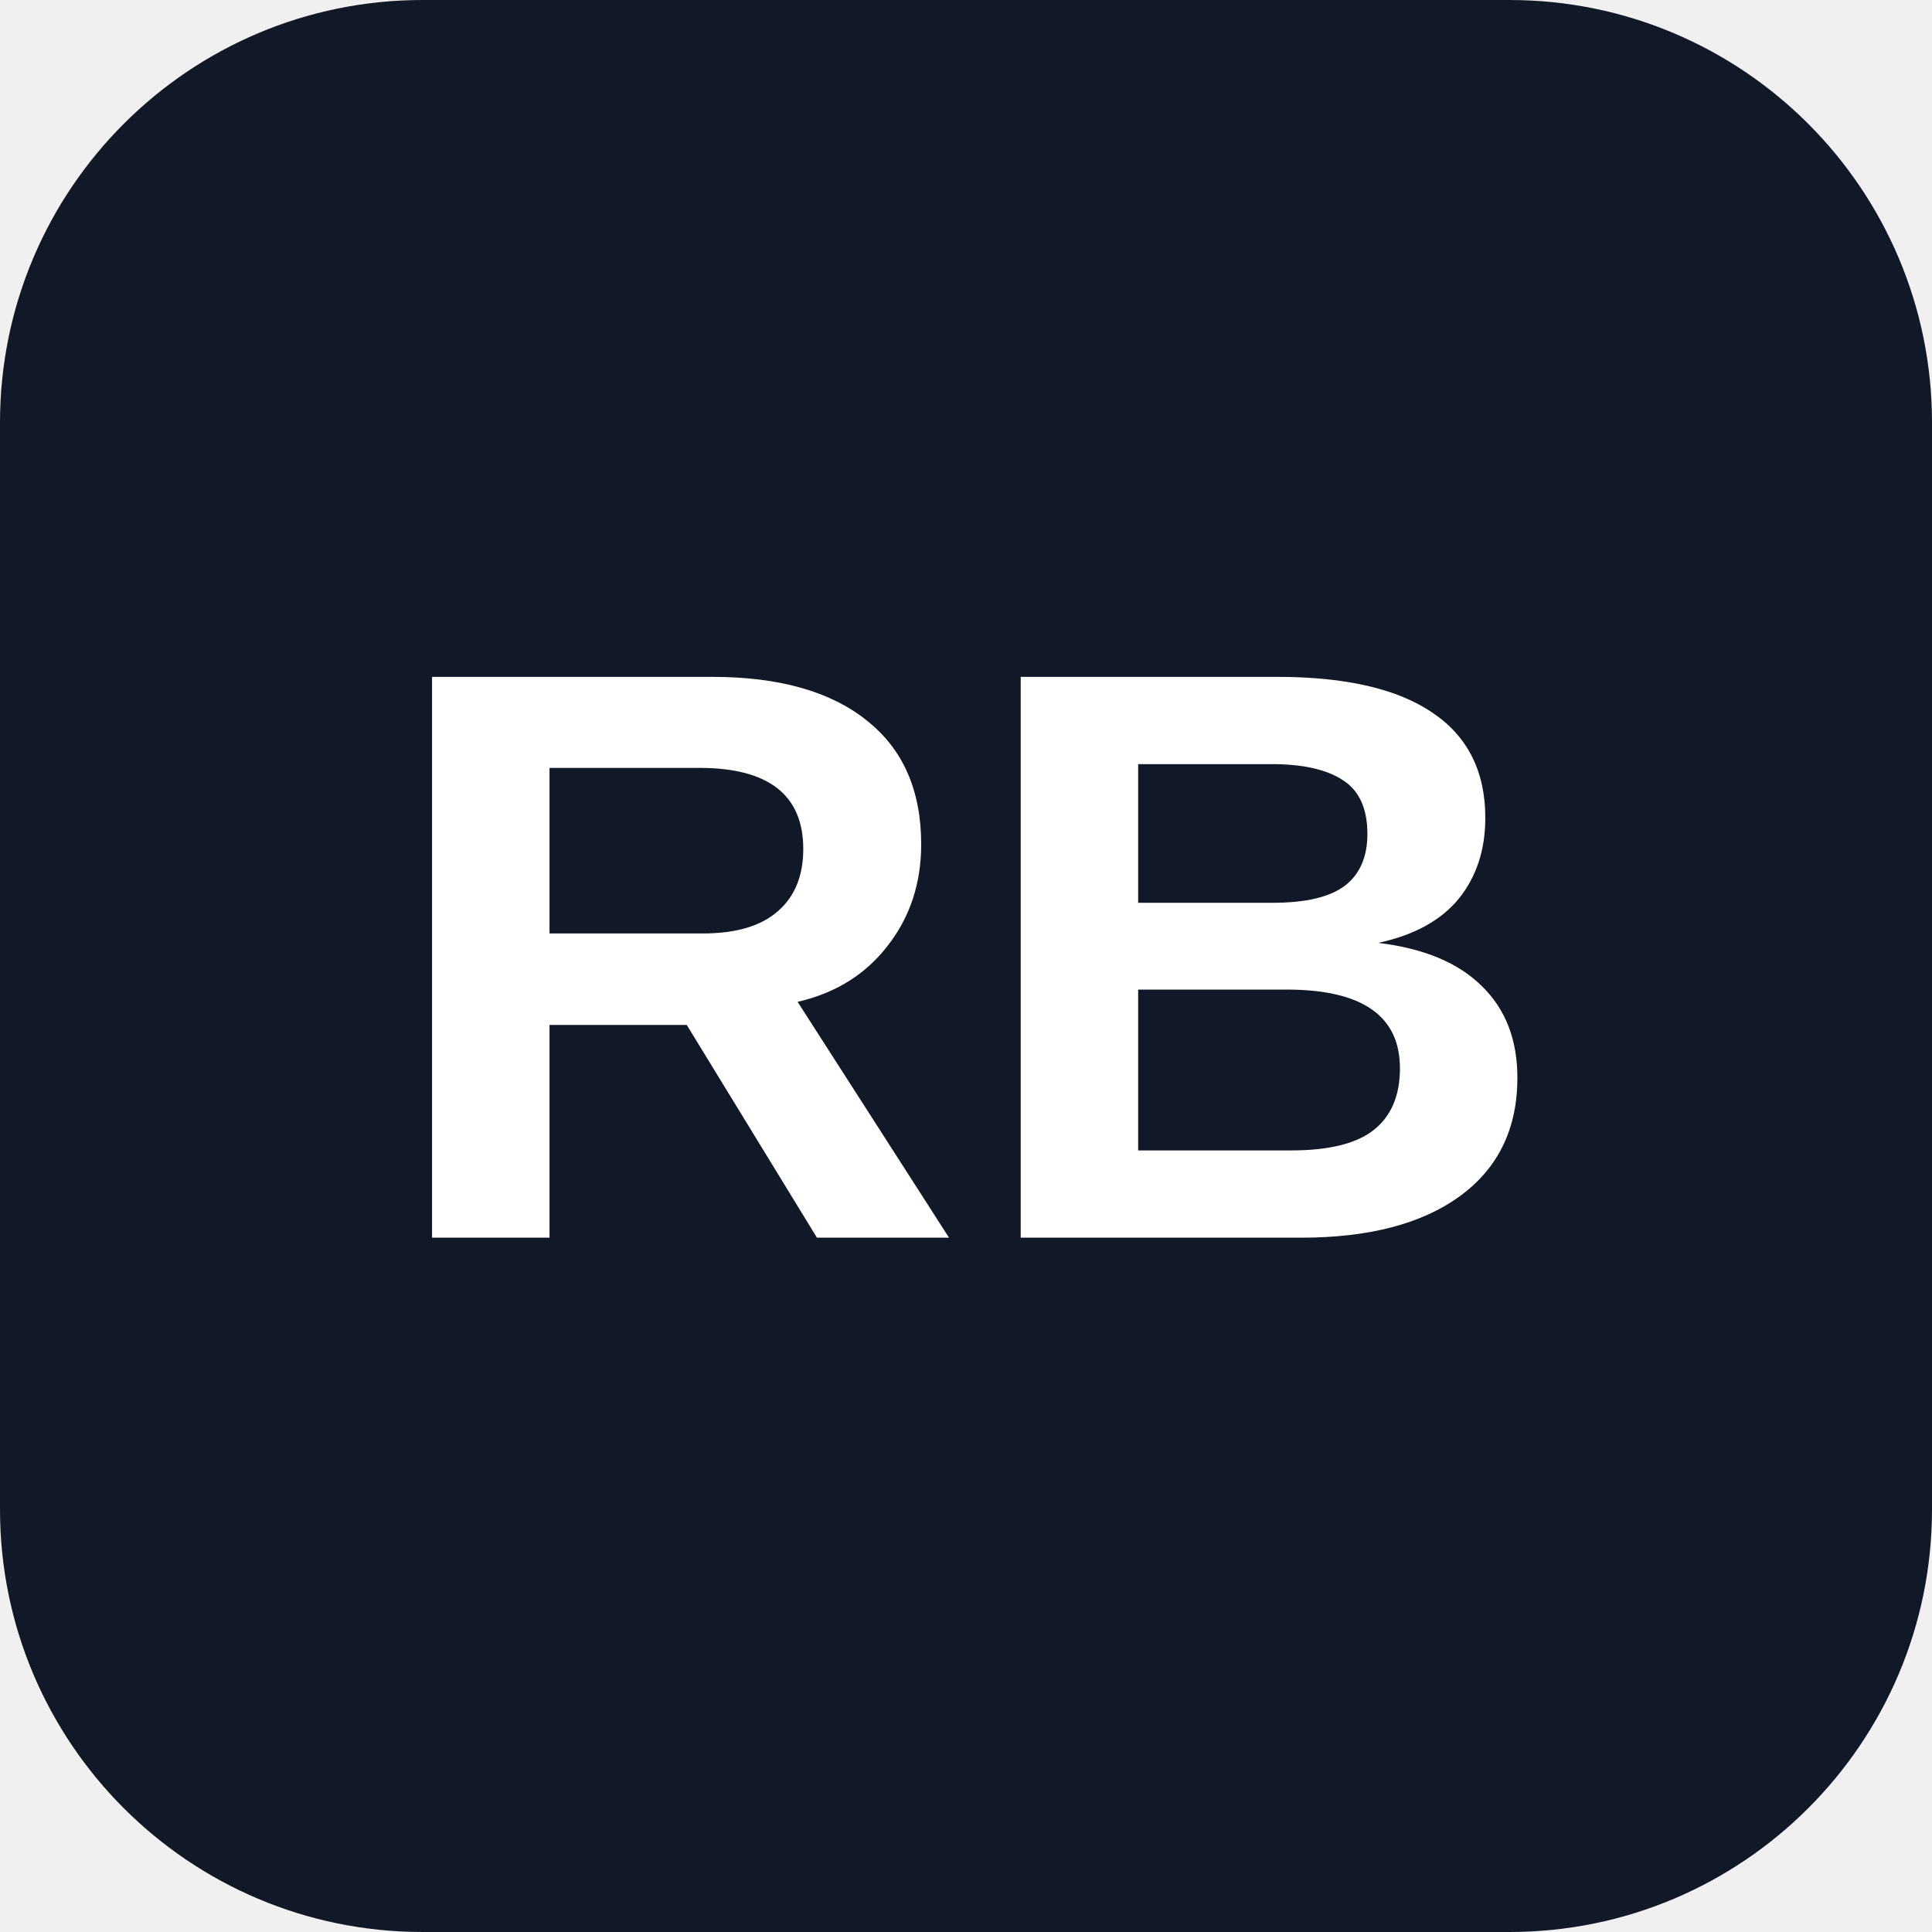
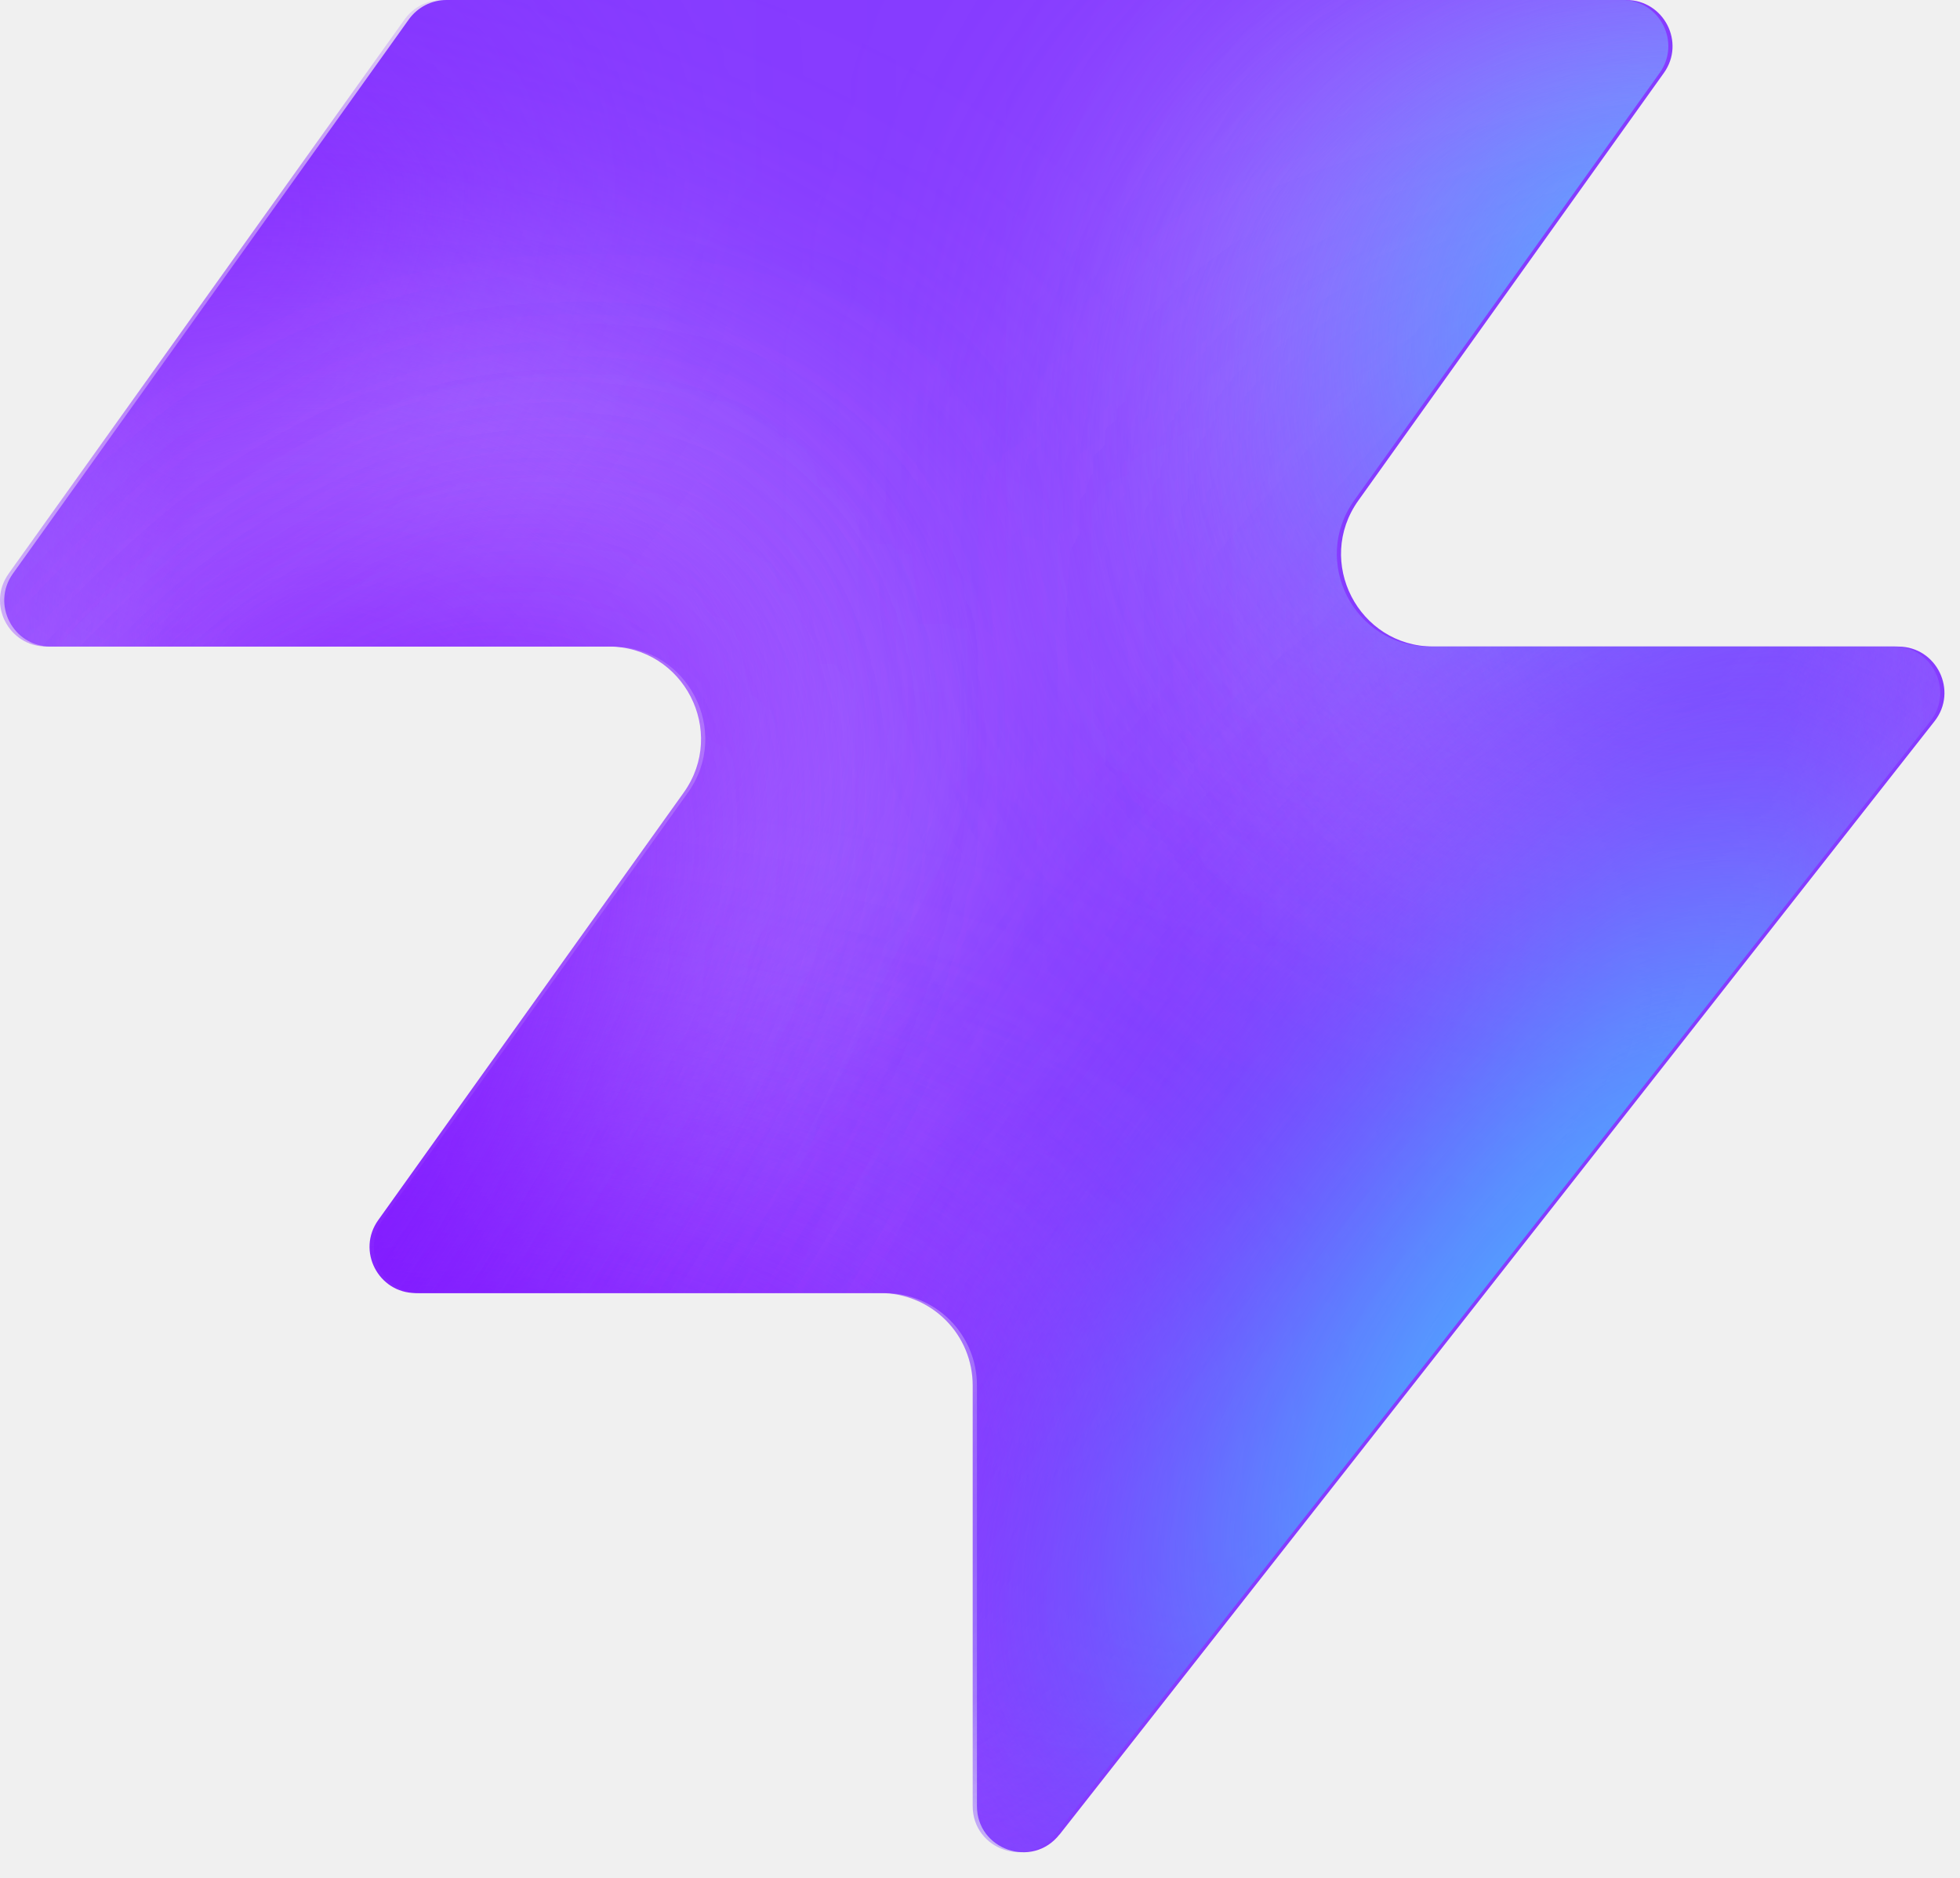
- <svg xmlns="http://www.w3.org/2000/svg" viewBox="0 0 64 64">
-   <rect width="64" height="64" rx="14" fill="#111827" />
-   <text x="32" y="41" text-anchor="middle" font-family="Arial, sans-serif" font-size="27" font-weight="700" fill="#ffffff">RB</text>
+ <svg xmlns="http://www.w3.org/2000/svg" width="48" height="46" fill="none" viewBox="0 0 48 46">
+   <path fill="#863bff" d="M25.946 44.938c-.664.845-2.021.375-2.021-.698V33.937a2.26 2.26 0 0 0-2.262-2.262H10.287c-.92 0-1.456-1.04-.92-1.788l7.48-10.471c1.07-1.497 0-3.578-1.842-3.578H1.237c-.92 0-1.456-1.04-.92-1.788L10.013.474c.214-.297.556-.474.92-.474h28.894c.92 0 1.456 1.04.92 1.788l-7.48 10.471c-1.07 1.498 0 3.579 1.842 3.579h11.377c.943 0 1.473 1.088.89 1.83L25.947 44.94z" style="fill:#863bff;fill:color(display-p3 .525 .23 1);fill-opacity:1" />
+   <mask id="a" width="48" height="46" x="0" y="0" maskUnits="userSpaceOnUse" style="mask-type:alpha">
+     <path fill="#000" d="M25.842 44.938c-.664.844-2.021.375-2.021-.698V33.937a2.26 2.26 0 0 0-2.262-2.262H10.183c-.92 0-1.456-1.04-.92-1.788l7.48-10.471c1.07-1.498 0-3.579-1.842-3.579H1.133c-.92 0-1.456-1.04-.92-1.787L9.91.473c.214-.297.556-.474.92-.474h28.894c.92 0 1.456 1.04.92 1.788l-7.48 10.471c-1.07 1.498 0 3.578 1.842 3.578h11.377c.943 0 1.473 1.088.89 1.832L25.843 44.94z" style="fill:#000;fill-opacity:1" />
+   </mask>
+   <g mask="url(#a)">
+     <g filter="url(#b)">
+       <ellipse cx="5.508" cy="14.704" fill="#ede6ff" rx="5.508" ry="14.704" style="fill:#ede6ff;fill:color(display-p3 .927 .903 1);fill-opacity:1" transform="matrix(.00324 1 1 -.00324 -4.47 31.516)" />
+     </g>
+     <g filter="url(#c)">
+       <ellipse cx="10.399" cy="29.851" fill="#ede6ff" rx="10.399" ry="29.851" style="fill:#ede6ff;fill:color(display-p3 .927 .903 1);fill-opacity:1" transform="matrix(.00324 1 1 -.00324 -39.328 7.883)" />
+     </g>
+     <g filter="url(#d)">
+       <ellipse cx="5.508" cy="30.487" fill="#7e14ff" rx="5.508" ry="30.487" style="fill:#7e14ff;fill:color(display-p3 .492 .077 1);fill-opacity:1" transform="rotate(89.814 -25.913 -14.639)scale(1 -1)" />
+     </g>
+     <g filter="url(#e)">
+       <ellipse cx="5.508" cy="30.599" fill="#7e14ff" rx="5.508" ry="30.599" style="fill:#7e14ff;fill:color(display-p3 .492 .077 1);fill-opacity:1" transform="rotate(89.814 -32.644 -3.334)scale(1 -1)" />
+     </g>
+     <g filter="url(#f)">
+       <ellipse cx="5.508" cy="30.599" fill="#7e14ff" rx="5.508" ry="30.599" style="fill:#7e14ff;fill:color(display-p3 .492 .077 1);fill-opacity:1" transform="matrix(.00324 1 1 -.00324 -34.34 30.47)" />
+     </g>
+     <g filter="url(#g)">
+       <ellipse cx="14.072" cy="22.078" fill="#ede6ff" rx="14.072" ry="22.078" style="fill:#ede6ff;fill:color(display-p3 .927 .903 1);fill-opacity:1" transform="rotate(93.35 24.506 48.493)scale(-1 1)" />
+     </g>
+     <g filter="url(#h)">
+       <ellipse cx="3.47" cy="21.501" fill="#7e14ff" rx="3.47" ry="21.501" style="fill:#7e14ff;fill:color(display-p3 .492 .077 1);fill-opacity:1" transform="rotate(89.009 28.708 47.59)scale(-1 1)" />
+     </g>
+     <g filter="url(#i)">
+       <ellipse cx="3.47" cy="21.501" fill="#7e14ff" rx="3.47" ry="21.501" style="fill:#7e14ff;fill:color(display-p3 .492 .077 1);fill-opacity:1" transform="rotate(89.009 28.708 47.59)scale(-1 1)" />
+     </g>
+     <g filter="url(#j)">
+       <ellipse cx=".387" cy="8.972" fill="#7e14ff" rx="4.407" ry="29.108" style="fill:#7e14ff;fill:color(display-p3 .492 .077 1);fill-opacity:1" transform="rotate(39.51 .387 8.972)" />
+     </g>
+     <g filter="url(#k)">
+       <ellipse cx="47.523" cy="-6.092" fill="#7e14ff" rx="4.407" ry="29.108" style="fill:#7e14ff;fill:color(display-p3 .492 .077 1);fill-opacity:1" transform="rotate(37.892 47.523 -6.092)" />
+     </g>
+     <g filter="url(#l)">
+       <ellipse cx="41.412" cy="6.333" fill="#47bfff" rx="5.971" ry="9.665" style="fill:#47bfff;fill:color(display-p3 .28 .748 1);fill-opacity:1" transform="rotate(37.892 41.412 6.333)" />
+     </g>
+     <g filter="url(#m)">
+       <ellipse cx="-1.879" cy="38.332" fill="#7e14ff" rx="4.407" ry="29.108" style="fill:#7e14ff;fill:color(display-p3 .492 .077 1);fill-opacity:1" transform="rotate(37.892 -1.88 38.332)" />
+     </g>
+     <g filter="url(#n)">
+       <ellipse cx="-1.879" cy="38.332" fill="#7e14ff" rx="4.407" ry="29.108" style="fill:#7e14ff;fill:color(display-p3 .492 .077 1);fill-opacity:1" transform="rotate(37.892 -1.88 38.332)" />
+     </g>
+     <g filter="url(#o)">
+       <ellipse cx="35.651" cy="29.907" fill="#7e14ff" rx="4.407" ry="29.108" style="fill:#7e14ff;fill:color(display-p3 .492 .077 1);fill-opacity:1" transform="rotate(37.892 35.651 29.907)" />
+     </g>
+     <g filter="url(#p)">
+       <ellipse cx="38.418" cy="32.4" fill="#47bfff" rx="5.971" ry="15.297" style="fill:#47bfff;fill:color(display-p3 .28 .748 1);fill-opacity:1" transform="rotate(37.892 38.418 32.4)" />
+     </g>
+   </g>
+   <defs>
+     <filter id="b" width="60.045" height="41.654" x="-19.77" y="16.149" color-interpolation-filters="sRGB" filterUnits="userSpaceOnUse">
+       <feFlood flood-opacity="0" result="BackgroundImageFix" />
+       <feBlend in="SourceGraphic" in2="BackgroundImageFix" result="shape" />
+       <feGaussianBlur result="effect1_foregroundBlur_2002_17158" stdDeviation="7.659" />
+     </filter>
+     <filter id="c" width="90.34" height="51.437" x="-54.613" y="-7.533" color-interpolation-filters="sRGB" filterUnits="userSpaceOnUse">
+       <feFlood flood-opacity="0" result="BackgroundImageFix" />
+       <feBlend in="SourceGraphic" in2="BackgroundImageFix" result="shape" />
+       <feGaussianBlur result="effect1_foregroundBlur_2002_17158" stdDeviation="7.659" />
+     </filter>
+     <filter id="d" width="79.355" height="29.4" x="-49.64" y="2.03" color-interpolation-filters="sRGB" filterUnits="userSpaceOnUse">
+       <feFlood flood-opacity="0" result="BackgroundImageFix" />
+       <feBlend in="SourceGraphic" in2="BackgroundImageFix" result="shape" />
+       <feGaussianBlur result="effect1_foregroundBlur_2002_17158" stdDeviation="4.596" />
+     </filter>
+     <filter id="e" width="79.579" height="29.4" x="-45.045" y="20.029" color-interpolation-filters="sRGB" filterUnits="userSpaceOnUse">
+       <feFlood flood-opacity="0" result="BackgroundImageFix" />
+       <feBlend in="SourceGraphic" in2="BackgroundImageFix" result="shape" />
+       <feGaussianBlur result="effect1_foregroundBlur_2002_17158" stdDeviation="4.596" />
+     </filter>
+     <filter id="f" width="79.579" height="29.4" x="-43.513" y="21.178" color-interpolation-filters="sRGB" filterUnits="userSpaceOnUse">
+       <feFlood flood-opacity="0" result="BackgroundImageFix" />
+       <feBlend in="SourceGraphic" in2="BackgroundImageFix" result="shape" />
+       <feGaussianBlur result="effect1_foregroundBlur_2002_17158" stdDeviation="4.596" />
+     </filter>
+     <filter id="g" width="74.749" height="58.852" x="15.756" y="-17.901" color-interpolation-filters="sRGB" filterUnits="userSpaceOnUse">
+       <feFlood flood-opacity="0" result="BackgroundImageFix" />
+       <feBlend in="SourceGraphic" in2="BackgroundImageFix" result="shape" />
+       <feGaussianBlur result="effect1_foregroundBlur_2002_17158" stdDeviation="7.659" />
+     </filter>
+     <filter id="h" width="61.377" height="25.362" x="23.548" y="2.284" color-interpolation-filters="sRGB" filterUnits="userSpaceOnUse">
+       <feFlood flood-opacity="0" result="BackgroundImageFix" />
+       <feBlend in="SourceGraphic" in2="BackgroundImageFix" result="shape" />
+       <feGaussianBlur result="effect1_foregroundBlur_2002_17158" stdDeviation="4.596" />
+     </filter>
+     <filter id="i" width="61.377" height="25.362" x="23.548" y="2.284" color-interpolation-filters="sRGB" filterUnits="userSpaceOnUse">
+       <feFlood flood-opacity="0" result="BackgroundImageFix" />
+       <feBlend in="SourceGraphic" in2="BackgroundImageFix" result="shape" />
+       <feGaussianBlur result="effect1_foregroundBlur_2002_17158" stdDeviation="4.596" />
+     </filter>
+     <filter id="j" width="56.045" height="63.649" x="-27.636" y="-22.853" color-interpolation-filters="sRGB" filterUnits="userSpaceOnUse">
+       <feFlood flood-opacity="0" result="BackgroundImageFix" />
+       <feBlend in="SourceGraphic" in2="BackgroundImageFix" result="shape" />
+       <feGaussianBlur result="effect1_foregroundBlur_2002_17158" stdDeviation="4.596" />
+     </filter>
+     <filter id="k" width="54.814" height="64.646" x="20.116" y="-38.415" color-interpolation-filters="sRGB" filterUnits="userSpaceOnUse">
+       <feFlood flood-opacity="0" result="BackgroundImageFix" />
+       <feBlend in="SourceGraphic" in2="BackgroundImageFix" result="shape" />
+       <feGaussianBlur result="effect1_foregroundBlur_2002_17158" stdDeviation="4.596" />
+     </filter>
+     <filter id="l" width="33.541" height="35.313" x="24.641" y="-11.323" color-interpolation-filters="sRGB" filterUnits="userSpaceOnUse">
+       <feFlood flood-opacity="0" result="BackgroundImageFix" />
+       <feBlend in="SourceGraphic" in2="BackgroundImageFix" result="shape" />
+       <feGaussianBlur result="effect1_foregroundBlur_2002_17158" stdDeviation="4.596" />
+     </filter>
+     <filter id="m" width="54.814" height="64.646" x="-29.286" y="6.009" color-interpolation-filters="sRGB" filterUnits="userSpaceOnUse">
+       <feFlood flood-opacity="0" result="BackgroundImageFix" />
+       <feBlend in="SourceGraphic" in2="BackgroundImageFix" result="shape" />
+       <feGaussianBlur result="effect1_foregroundBlur_2002_17158" stdDeviation="4.596" />
+     </filter>
+     <filter id="n" width="54.814" height="64.646" x="-29.286" y="6.009" color-interpolation-filters="sRGB" filterUnits="userSpaceOnUse">
+       <feFlood flood-opacity="0" result="BackgroundImageFix" />
+       <feBlend in="SourceGraphic" in2="BackgroundImageFix" result="shape" />
+       <feGaussianBlur result="effect1_foregroundBlur_2002_17158" stdDeviation="4.596" />
+     </filter>
+     <filter id="o" width="54.814" height="64.646" x="8.244" y="-2.416" color-interpolation-filters="sRGB" filterUnits="userSpaceOnUse">
+       <feFlood flood-opacity="0" result="BackgroundImageFix" />
+       <feBlend in="SourceGraphic" in2="BackgroundImageFix" result="shape" />
+       <feGaussianBlur result="effect1_foregroundBlur_2002_17158" stdDeviation="4.596" />
+     </filter>
+     <filter id="p" width="39.409" height="43.623" x="18.713" y="10.588" color-interpolation-filters="sRGB" filterUnits="userSpaceOnUse">
+       <feFlood flood-opacity="0" result="BackgroundImageFix" />
+       <feBlend in="SourceGraphic" in2="BackgroundImageFix" result="shape" />
+       <feGaussianBlur result="effect1_foregroundBlur_2002_17158" stdDeviation="4.596" />
+     </filter>
+   </defs>
</svg>
